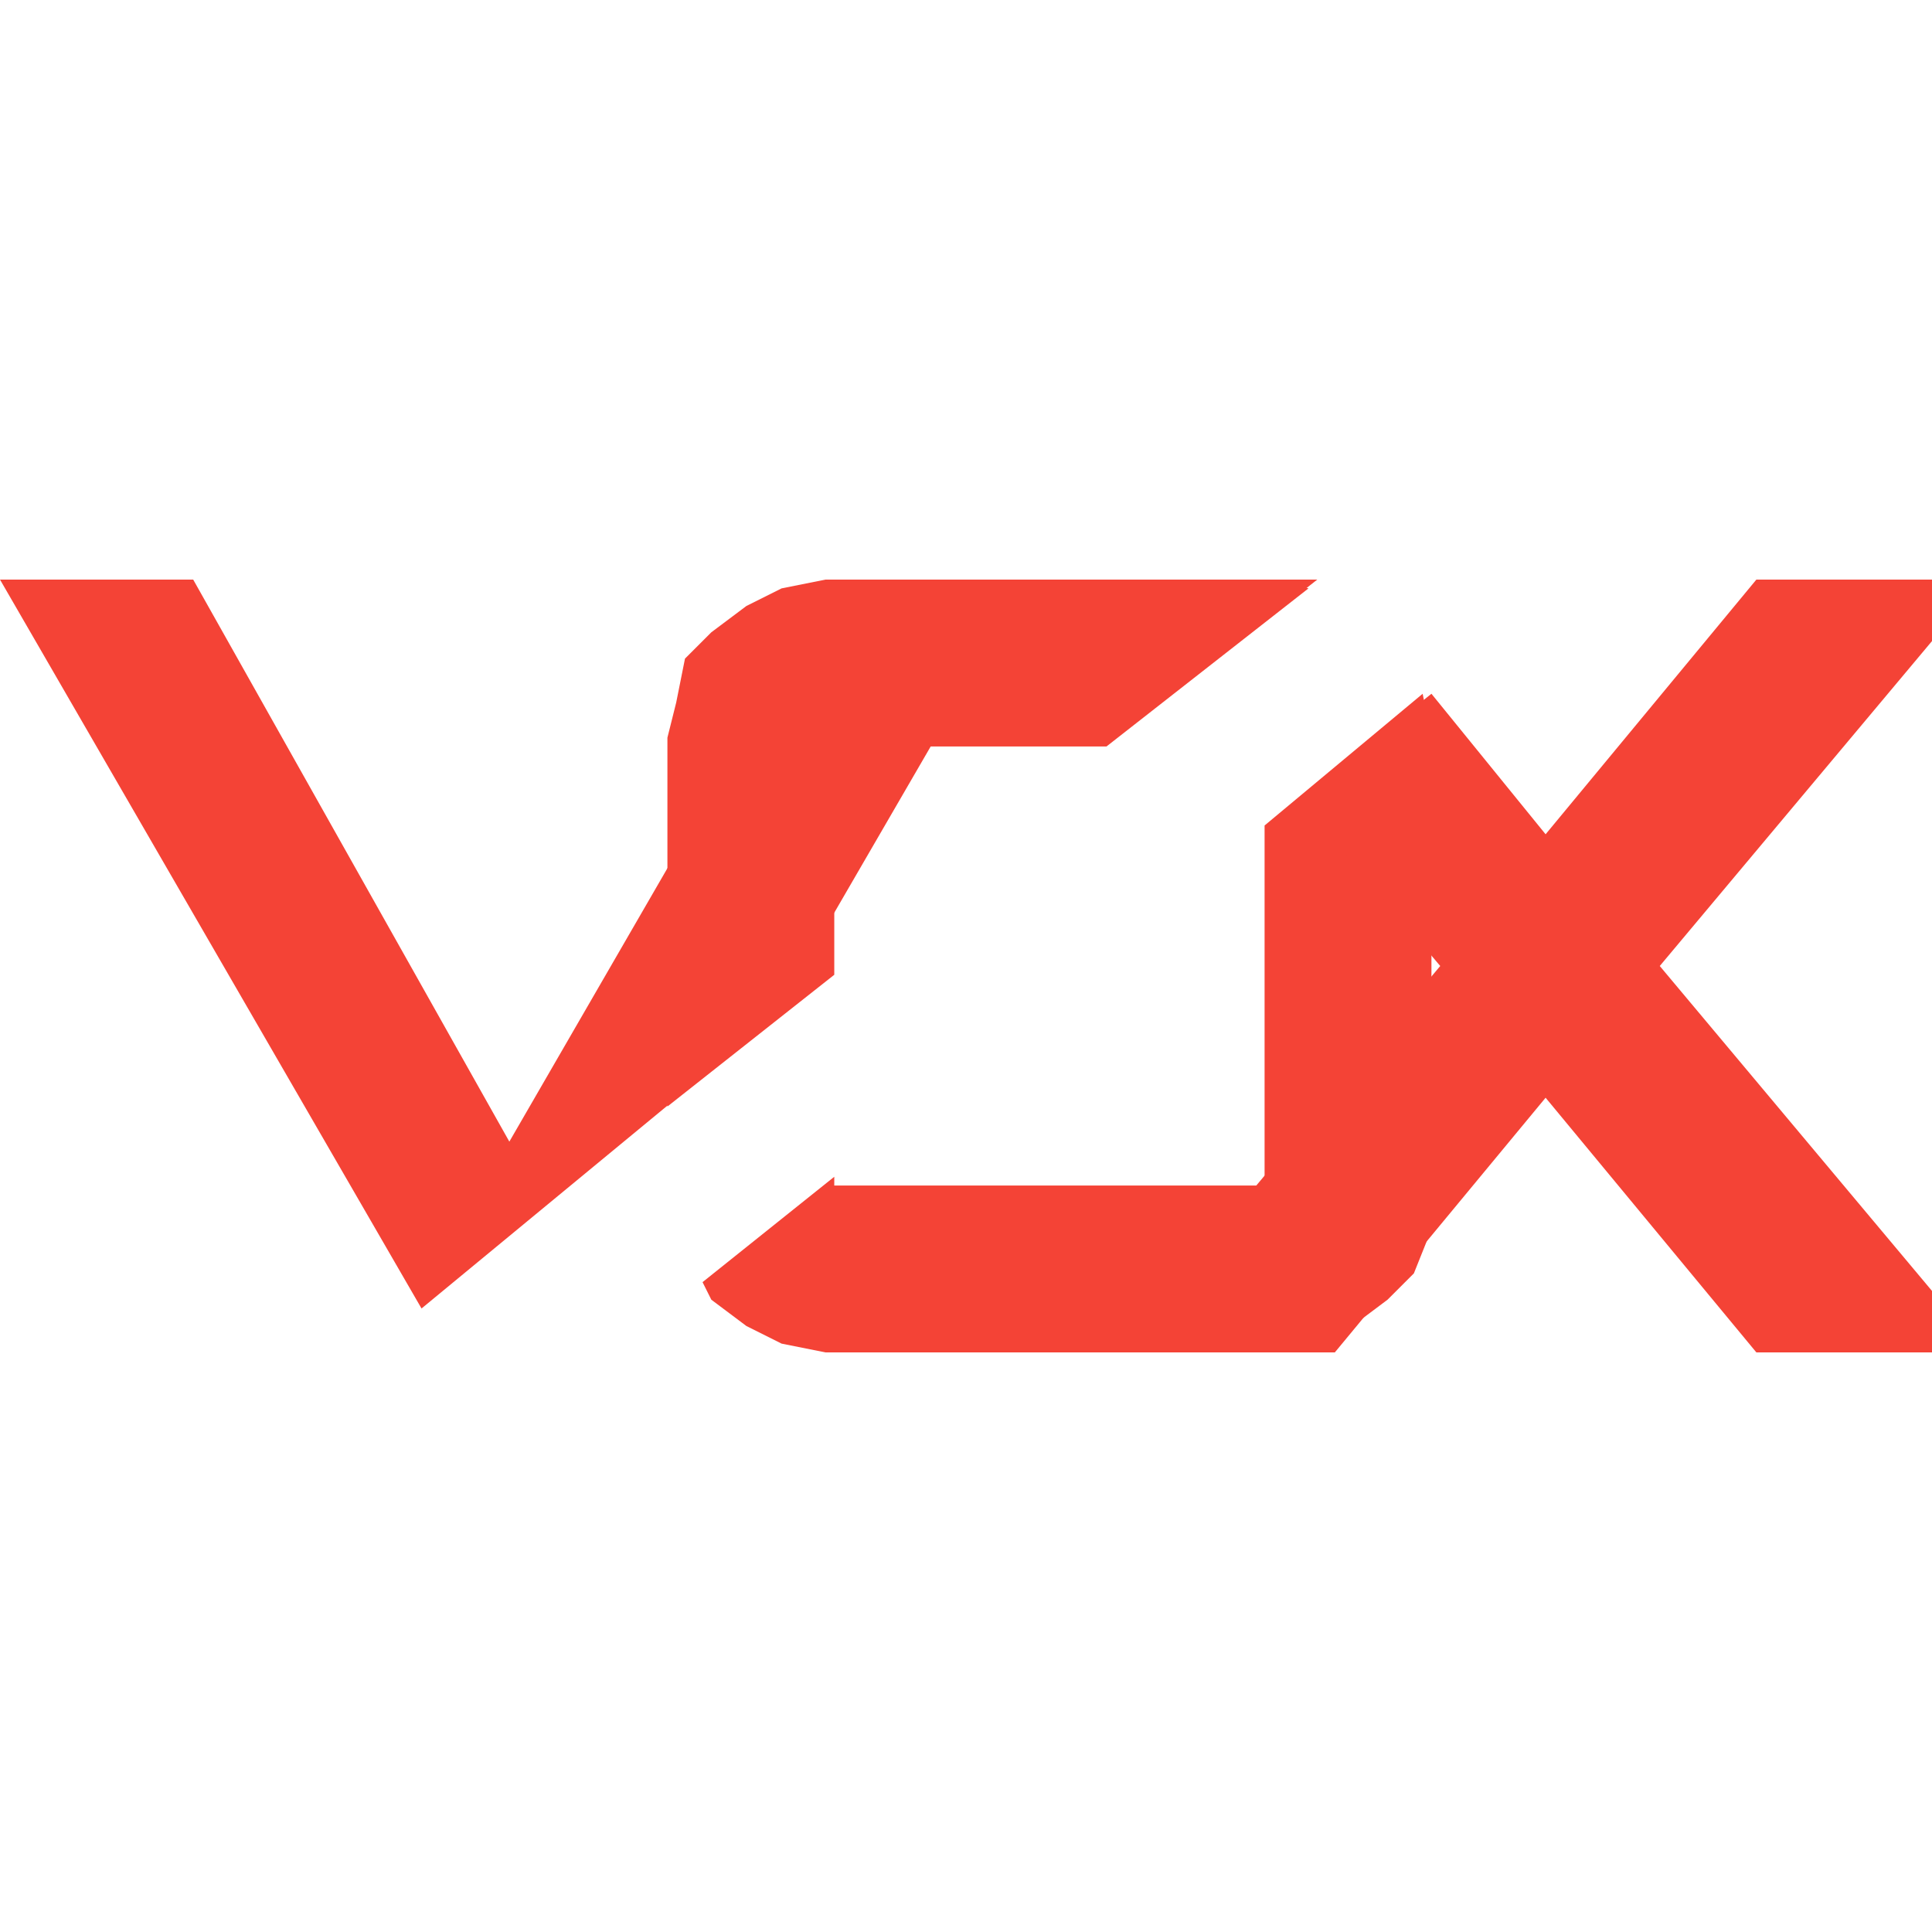
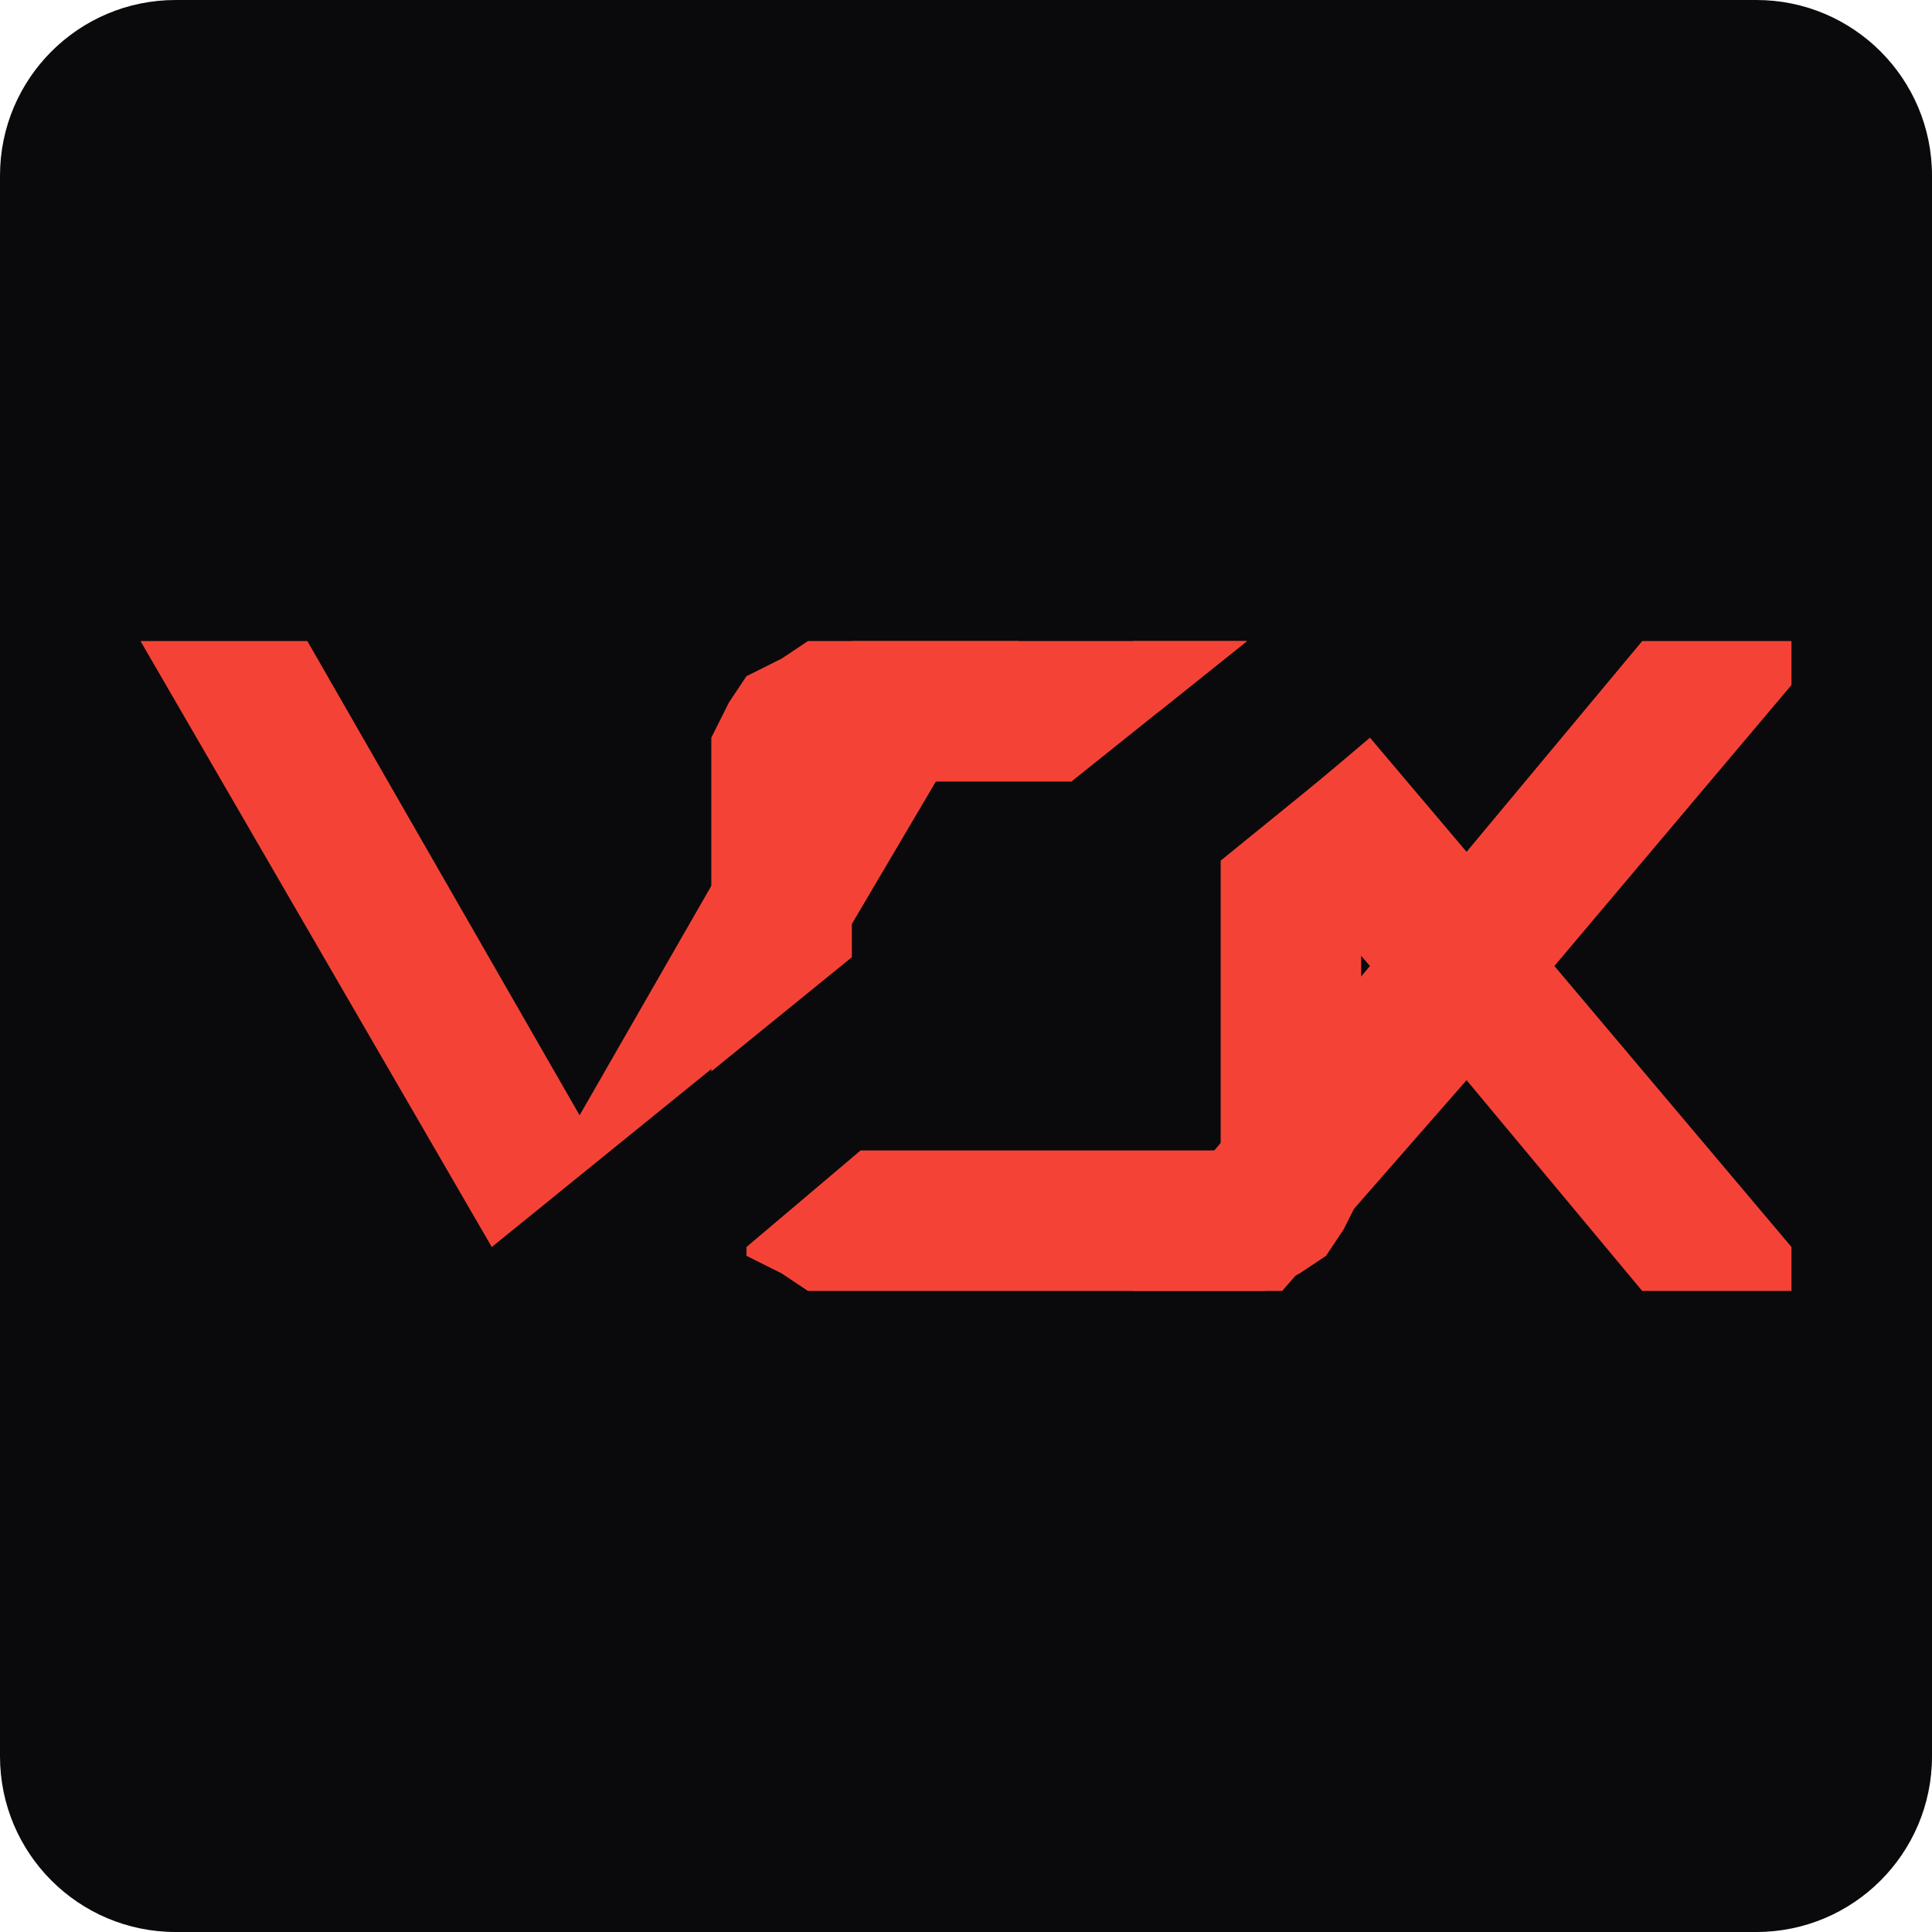
<svg xmlns="http://www.w3.org/2000/svg" viewBox="0 0 22 22">
-   <path fill="#f44336" fill-rule="evenodd" d="M0.0 6.6L2.2 6.6L5.8 13.0L9.5 6.6L11.7 6.6L8.8 11.6L4.8 14.9Z" />
-   <path fill="#f44336" fill-rule="evenodd" d="M16.2 7.9L16.3 8.4L16.3 13.6L16.3 14.0L16.1 14.5L15.8 14.8L15.4 15.1L15.0 15.3L14.5 15.4L9.4 15.4L8.9 15.3L8.5 15.1L8.1 14.8L8.0 14.6L9.5 13.4L9.5 13.5L14.4 13.5L14.4 9.4ZM14.9 6.7L12.6 8.5L9.5 8.5L9.5 11.1L7.6 12.6L7.6 8.4L7.7 8.0L7.8 7.5L8.1 7.2L8.5 6.9L8.9 6.7L9.4 6.6L14.5 6.6Z" />
-   <path fill="#f44336" fill-rule="evenodd" d="M22.0 6.6L22.0 7.3L18.9 11.0L22.0 14.7L22.0 15.4L20.0 15.4L17.6 12.5L15.2 15.4L13.3 15.4L13.3 14.7L16.4 11.0L14.8 9.1L16.3 7.9L17.6 9.5L20.0 6.6ZM15.0 6.6L13.6 7.7L13.3 7.3L13.3 6.6Z" />
+   <rect width="22" height="22" rx="2" fill="#0a0a0c" />
+   <path fill="#f44336" fill-rule="evenodd" d="M1.6 7.3L3.5 7.3L6.6 12.7L9.7 7.3L11.6 7.3L9.3 11.2L5.6 14.2Z" />
+   <path fill="#f44336" fill-rule="evenodd" d="M15.5 8.5L15.5 8.8L15.5 13.2L15.5 13.6L15.3 14.0L15.1 14.3L14.8 14.5L14.4 14.7L14.0 14.7L9.6 14.7L9.2 14.7L8.9 14.5L8.5 14.3L8.5 14.2L9.8 13.1L13.9 13.1L13.9 9.8ZM14.2 7.3L12.2 8.9L9.7 8.9L9.7 10.9L8.1 12.2L8.1 8.8L8.1 8.4L8.3 8.0L8.5 7.7L8.9 7.5L9.2 7.3L9.6 7.3L14.0 7.3Z" />
+   <path fill="#f44336" fill-rule="evenodd" d="M20.4 7.3L20.4 7.8L17.7 11.0L20.4 14.2L20.4 14.7L18.7 14.7L16.7 12.3L14.6 14.7L12.9 14.7L12.9 14.2L15.6 11.0L14.3 9.5L15.6 8.4L16.7 9.7L18.7 7.3ZM14.2 7.3L13.2 8.1L12.9 7.8L12.9 7.3Z" />
</svg>
